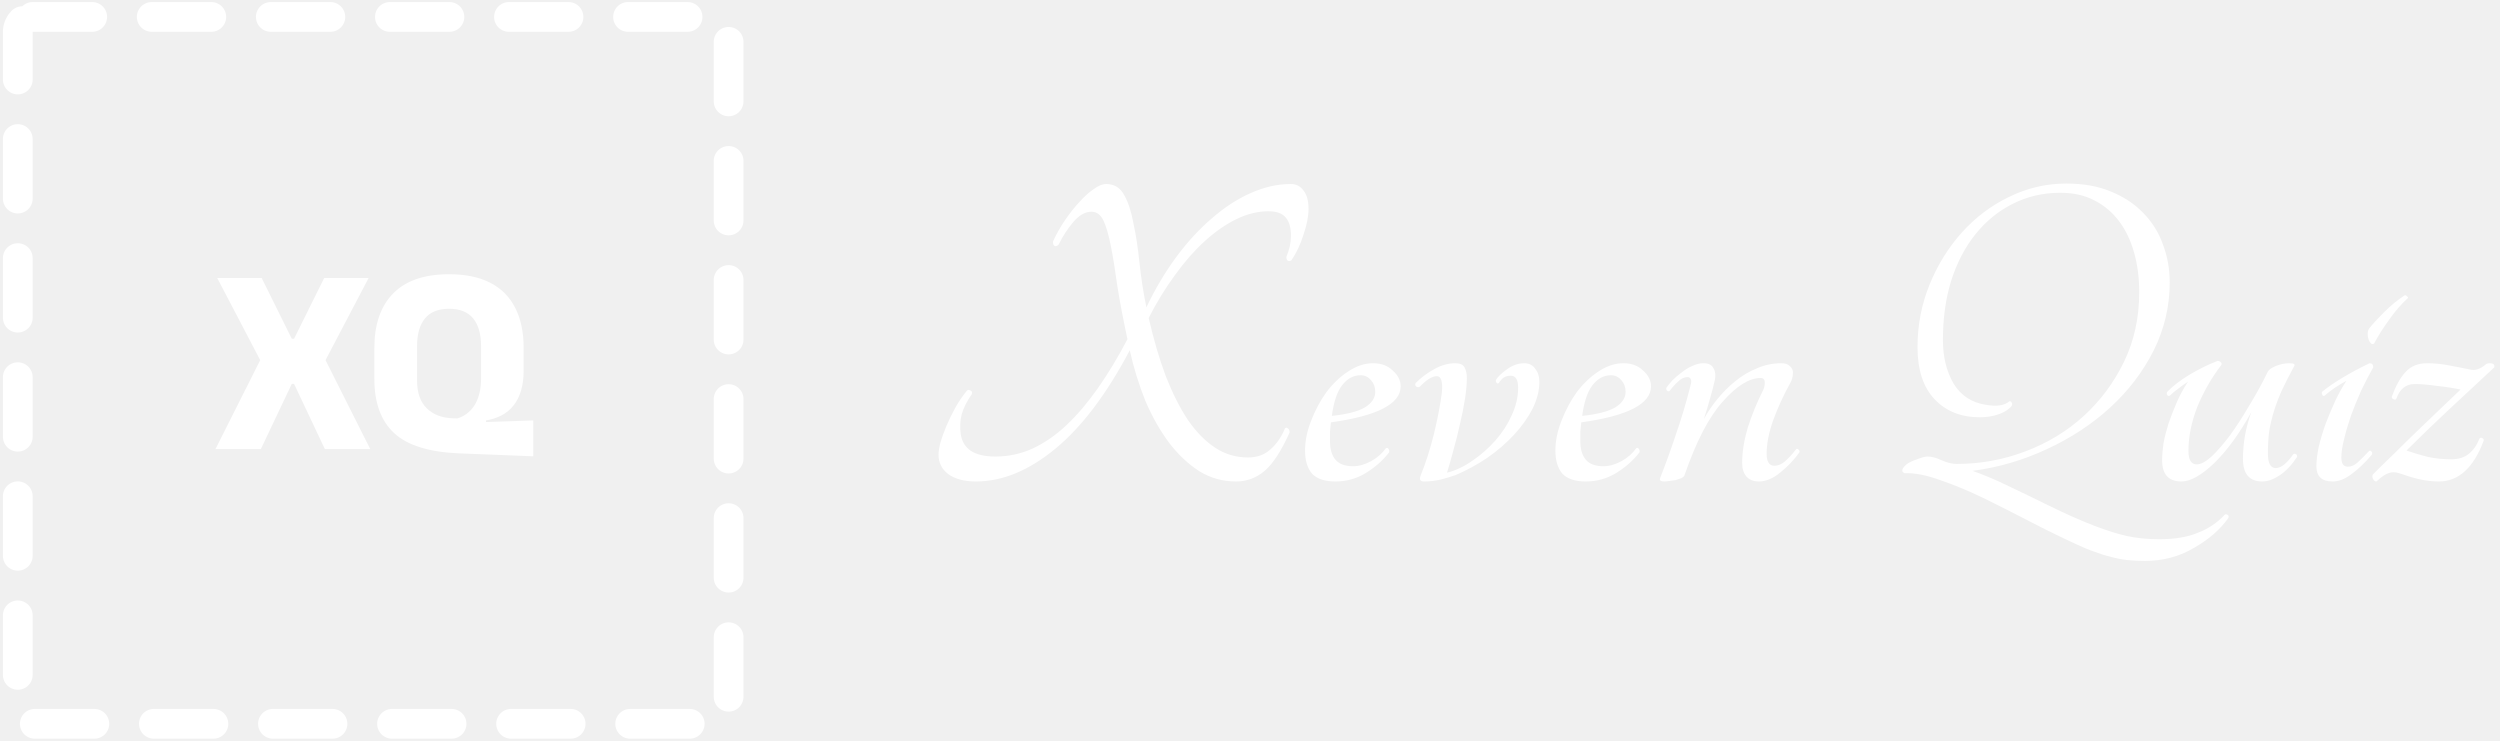
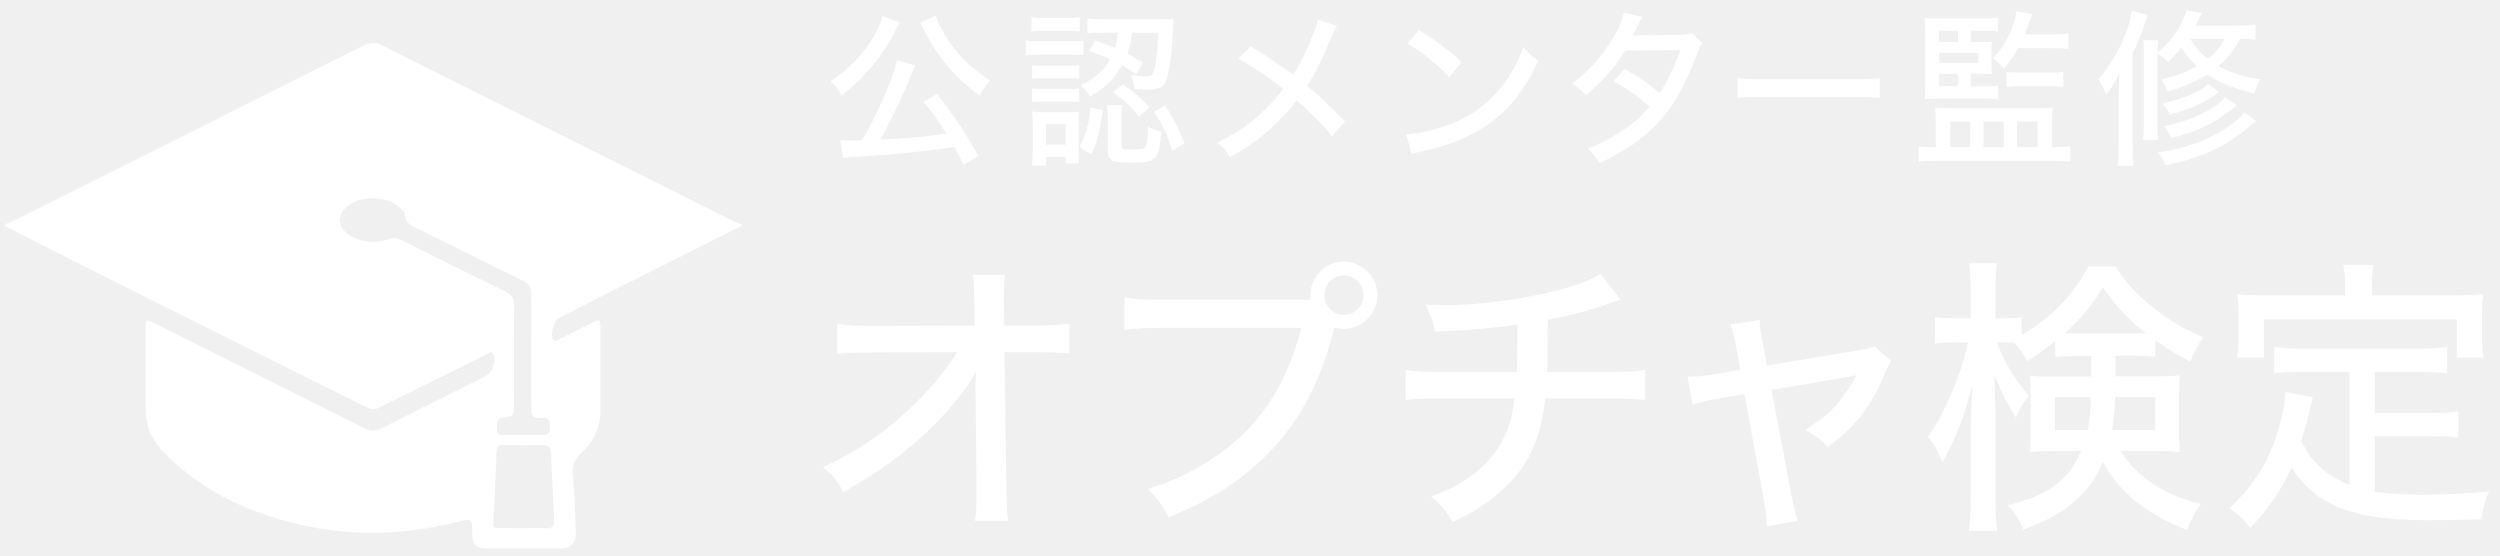
- <svg xmlns="http://www.w3.org/2000/svg" width="270" height="80" viewBox="0 0 270 80" fill="none">
-   <path d="M28.173 48.5H23.271L28.346 38.408V39.362L23.459 30.022H28.26L31.513 36.586H31.759L35.012 30.022H39.812L34.911 39.362V38.408L39.986 48.5H35.084L31.759 41.459H31.513L28.173 48.5ZM57.593 45.406V49.281L49.583 48.963C46.335 48.828 43.998 48.1 42.571 46.779C41.144 45.459 40.431 43.507 40.431 40.924V37.569C40.431 35.034 41.106 33.078 42.455 31.699C43.814 30.311 45.829 29.617 48.499 29.617C50.273 29.617 51.757 29.926 52.952 30.543C54.148 31.159 55.044 32.061 55.642 33.246C56.249 34.422 56.552 35.858 56.552 37.555V40.056C56.552 40.866 56.456 41.584 56.263 42.211C56.08 42.828 55.81 43.358 55.454 43.801C55.107 44.235 54.682 44.587 54.181 44.857C53.68 45.117 53.116 45.3 52.49 45.406V45.58L57.593 45.406ZM48.904 45.175L49.381 45.189C49.757 45.083 50.099 44.914 50.407 44.683C50.716 44.452 50.986 44.163 51.217 43.816C51.449 43.468 51.627 43.054 51.752 42.572C51.887 42.081 51.955 41.526 51.955 40.909V37.382C51.955 36.08 51.67 35.083 51.102 34.389C50.533 33.694 49.665 33.347 48.499 33.347C47.333 33.347 46.465 33.694 45.896 34.389C45.328 35.083 45.043 36.08 45.043 37.382V41.112C45.043 42.413 45.39 43.406 46.084 44.09C46.778 44.775 47.718 45.136 48.904 45.175Z" fill="white" />
-   <rect x="1.921" y="1.828" width="76.769" height="76.343" rx="1.607" stroke="white" stroke-width="3.213" stroke-linecap="round" stroke-dasharray="6.43 6.43" />
-   <path d="M139.424 19.873C139.99 19.873 140.439 20.106 140.771 20.572C141.137 21.004 141.32 21.669 141.32 22.567C141.32 23.365 141.137 24.297 140.771 25.361C140.439 26.425 140.006 27.34 139.474 28.105C139.341 28.204 139.208 28.221 139.075 28.154C138.975 28.055 138.925 27.922 138.925 27.755C139.258 26.957 139.424 26.192 139.424 25.461C139.424 24.596 139.241 23.947 138.876 23.515C138.51 23.049 137.878 22.817 136.98 22.817C135.849 22.817 134.702 23.099 133.538 23.665C132.374 24.23 131.226 25.028 130.096 26.059C128.998 27.057 127.934 28.271 126.903 29.701C125.872 31.098 124.924 32.644 124.059 34.34C124.592 36.668 125.207 38.764 125.905 40.626C126.637 42.488 127.435 44.068 128.3 45.365C129.198 46.662 130.179 47.66 131.243 48.358C132.307 49.057 133.488 49.406 134.785 49.406C135.749 49.406 136.548 49.123 137.179 48.558C137.845 47.992 138.377 47.228 138.776 46.263C138.876 46.163 138.975 46.163 139.075 46.263C139.208 46.33 139.275 46.479 139.275 46.712C138.377 48.708 137.479 50.088 136.581 50.853C135.683 51.617 134.652 52 133.488 52C132.058 52 130.744 51.634 129.547 50.903C128.35 50.138 127.252 49.107 126.254 47.81C125.29 46.513 124.442 45.016 123.71 43.32C123.012 41.59 122.446 39.761 122.014 37.832C119.52 42.555 116.843 46.097 113.982 48.458C111.122 50.819 108.262 52 105.402 52C104.138 52 103.141 51.734 102.409 51.202C101.711 50.67 101.361 49.971 101.361 49.107C101.361 48.774 101.428 48.342 101.561 47.81C101.727 47.244 101.943 46.646 102.209 46.014C102.475 45.382 102.791 44.733 103.157 44.068C103.523 43.403 103.939 42.788 104.404 42.222C104.504 42.089 104.637 42.073 104.803 42.172C104.97 42.239 105.02 42.372 104.953 42.572C104.421 43.337 104.055 44.068 103.856 44.767C103.689 45.465 103.656 46.163 103.756 46.862C103.856 47.627 104.205 48.225 104.803 48.658C105.435 49.09 106.333 49.306 107.497 49.306C108.894 49.306 110.224 49.023 111.488 48.458C112.785 47.859 114.016 47.011 115.18 45.914C116.344 44.816 117.474 43.486 118.572 41.923C119.669 40.36 120.734 38.597 121.765 36.635C121.299 34.473 120.933 32.544 120.667 30.848C120.434 29.152 120.202 27.722 119.969 26.558C119.736 25.361 119.47 24.446 119.171 23.814C118.871 23.183 118.439 22.867 117.874 22.867C117.208 22.867 116.56 23.232 115.928 23.964C115.329 24.663 114.797 25.477 114.332 26.409C114.165 26.575 114.016 26.625 113.883 26.558C113.75 26.458 113.7 26.292 113.733 26.059C114.099 25.261 114.531 24.496 115.03 23.765C115.529 23.033 116.044 22.384 116.577 21.819C117.109 21.22 117.624 20.755 118.123 20.422C118.622 20.056 119.071 19.873 119.47 19.873C120.335 19.873 120.983 20.273 121.415 21.071C121.848 21.836 122.18 22.85 122.413 24.114C122.679 25.344 122.895 26.758 123.062 28.354C123.228 29.95 123.477 31.563 123.81 33.193C124.741 31.231 125.805 29.435 127.003 27.805C128.2 26.176 129.48 24.779 130.844 23.615C132.207 22.418 133.604 21.503 135.034 20.871C136.498 20.206 137.961 19.873 139.424 19.873ZM151.271 41.724C151.271 43.619 148.76 44.916 143.738 45.615C143.705 45.947 143.672 46.28 143.639 46.612C143.639 46.945 143.639 47.294 143.639 47.66C143.639 48.525 143.838 49.19 144.237 49.655C144.636 50.121 145.268 50.354 146.133 50.354C146.765 50.354 147.413 50.171 148.078 49.805C148.744 49.439 149.276 48.974 149.675 48.408C149.808 48.342 149.908 48.375 149.974 48.508C150.041 48.608 150.057 48.724 150.024 48.857C149.359 49.722 148.511 50.47 147.48 51.102C146.482 51.701 145.401 52 144.237 52C143.073 52 142.225 51.717 141.693 51.152C141.194 50.553 140.945 49.722 140.945 48.658C140.945 47.627 141.161 46.562 141.593 45.465C142.026 44.334 142.574 43.303 143.239 42.372C143.938 41.441 144.719 40.693 145.584 40.127C146.482 39.529 147.38 39.229 148.278 39.229C149.176 39.229 149.891 39.495 150.423 40.027C150.988 40.526 151.271 41.092 151.271 41.724ZM146.931 40.526C146.166 40.526 145.501 40.892 144.936 41.624C144.403 42.322 144.038 43.42 143.838 44.916C145.434 44.75 146.615 44.451 147.38 44.018C148.145 43.553 148.527 42.987 148.527 42.322C148.527 41.823 148.378 41.407 148.078 41.075C147.779 40.709 147.397 40.526 146.931 40.526ZM157.223 51.302C156.757 51.468 156.208 51.634 155.576 51.8C154.978 51.934 154.379 52 153.781 52C153.381 52 153.265 51.784 153.431 51.352C153.997 49.955 154.479 48.441 154.878 46.812C155.277 45.149 155.56 43.669 155.726 42.372C155.826 41.208 155.643 40.626 155.177 40.626C154.679 40.626 154.063 41.008 153.332 41.773C153.165 41.84 153.032 41.823 152.933 41.724C152.833 41.624 152.816 41.507 152.883 41.374C153.481 40.776 154.146 40.277 154.878 39.878C155.643 39.445 156.408 39.229 157.173 39.229C157.672 39.229 158.004 39.379 158.171 39.678C158.337 39.977 158.42 40.36 158.42 40.825C158.42 41.457 158.353 42.206 158.22 43.07C158.087 43.935 157.904 44.85 157.672 45.814C157.472 46.745 157.239 47.676 156.973 48.608C156.74 49.506 156.508 50.321 156.275 51.052C157.206 50.819 158.121 50.387 159.019 49.755C159.95 49.123 160.781 48.392 161.513 47.56C162.245 46.729 162.827 45.831 163.259 44.866C163.725 43.869 163.957 42.871 163.957 41.873C163.957 41.008 163.691 40.576 163.159 40.576C162.86 40.576 162.61 40.643 162.411 40.776C162.245 40.875 162.062 41.075 161.862 41.374C161.762 41.441 161.679 41.424 161.613 41.324C161.546 41.225 161.53 41.125 161.563 41.025C161.796 40.659 162.195 40.277 162.76 39.878C163.359 39.445 163.974 39.229 164.606 39.229C165.138 39.229 165.537 39.429 165.803 39.828C166.102 40.194 166.252 40.659 166.252 41.225C166.252 42.189 166.003 43.17 165.504 44.168C165.005 45.132 164.34 46.064 163.508 46.962C162.677 47.859 161.712 48.691 160.615 49.456C159.517 50.188 158.387 50.803 157.223 51.302ZM178.309 41.724C178.309 43.619 175.798 44.916 170.776 45.615C170.743 45.947 170.71 46.28 170.676 46.612C170.676 46.945 170.676 47.294 170.676 47.66C170.676 48.525 170.876 49.19 171.275 49.655C171.674 50.121 172.306 50.354 173.171 50.354C173.803 50.354 174.451 50.171 175.116 49.805C175.781 49.439 176.313 48.974 176.713 48.408C176.846 48.342 176.945 48.375 177.012 48.508C177.078 48.608 177.095 48.724 177.062 48.857C176.397 49.722 175.549 50.47 174.518 51.102C173.52 51.701 172.439 52 171.275 52C170.111 52 169.263 51.717 168.731 51.152C168.232 50.553 167.983 49.722 167.983 48.658C167.983 47.627 168.199 46.562 168.631 45.465C169.063 44.334 169.612 43.303 170.277 42.372C170.976 41.441 171.757 40.693 172.622 40.127C173.52 39.529 174.418 39.229 175.316 39.229C176.214 39.229 176.929 39.495 177.461 40.027C178.026 40.526 178.309 41.092 178.309 41.724ZM173.969 40.526C173.204 40.526 172.539 40.892 171.973 41.624C171.441 42.322 171.075 43.42 170.876 44.916C172.472 44.75 173.653 44.451 174.418 44.018C175.183 43.553 175.565 42.987 175.565 42.322C175.565 41.823 175.416 41.407 175.116 41.075C174.817 40.709 174.434 40.526 173.969 40.526ZM193.988 48.508C194.055 48.441 194.138 48.458 194.238 48.558C194.338 48.624 194.371 48.724 194.338 48.857C193.739 49.689 193.04 50.42 192.242 51.052C191.477 51.684 190.712 52 189.948 52C189.382 52 188.933 51.817 188.601 51.451C188.301 51.085 188.152 50.603 188.152 50.005C188.152 48.841 188.351 47.577 188.75 46.213C189.183 44.85 189.748 43.469 190.446 42.073C190.546 41.84 190.596 41.59 190.596 41.324C190.596 40.992 190.446 40.825 190.147 40.825C188.917 40.825 187.553 41.674 186.056 43.37C184.56 45.033 183.18 47.693 181.916 51.352C181.883 51.451 181.766 51.551 181.567 51.651C181.4 51.717 181.201 51.784 180.968 51.85C180.735 51.884 180.502 51.917 180.27 51.95C180.037 51.983 179.854 52 179.721 52C179.555 52 179.422 51.967 179.322 51.9C179.255 51.834 179.255 51.717 179.322 51.551C179.887 50.121 180.453 48.558 181.018 46.862C181.617 45.132 182.132 43.403 182.564 41.674C182.664 41.341 182.681 41.108 182.614 40.975C182.548 40.809 182.431 40.726 182.265 40.726C181.899 40.726 181.55 40.892 181.217 41.225C180.885 41.524 180.586 41.856 180.32 42.222C180.22 42.289 180.12 42.272 180.02 42.172C179.954 42.073 179.937 41.973 179.97 41.873C180.137 41.64 180.353 41.374 180.619 41.075C180.918 40.776 181.251 40.493 181.617 40.227C181.982 39.928 182.365 39.695 182.764 39.529C183.163 39.329 183.562 39.229 183.961 39.229C184.527 39.229 184.892 39.412 185.059 39.778C185.258 40.111 185.308 40.526 185.208 41.025C185.042 41.757 184.859 42.455 184.66 43.12C184.493 43.752 184.277 44.467 184.011 45.265C184.41 44.534 184.892 43.819 185.458 43.12C186.056 42.389 186.705 41.74 187.403 41.175C188.135 40.576 188.917 40.111 189.748 39.778C190.579 39.412 191.461 39.229 192.392 39.229C192.791 39.229 193.09 39.329 193.29 39.529C193.523 39.728 193.639 39.961 193.639 40.227C193.639 40.693 193.523 41.108 193.29 41.474C192.591 42.738 191.993 44.051 191.494 45.415C191.028 46.745 190.796 47.943 190.796 49.007C190.796 49.871 191.078 50.304 191.644 50.304C192.009 50.304 192.375 50.154 192.741 49.855C193.107 49.556 193.523 49.107 193.988 48.508ZM223.154 19.823C224.984 19.823 226.58 20.106 227.944 20.672C229.34 21.237 230.504 22.002 231.436 22.966C232.4 23.931 233.115 25.062 233.581 26.359C234.079 27.656 234.329 29.036 234.329 30.499C234.329 33.093 233.747 35.554 232.583 37.882C231.419 40.177 229.856 42.222 227.894 44.018C225.931 45.814 223.653 47.311 221.059 48.508C218.498 49.705 215.821 50.487 213.028 50.853C213.892 51.152 214.84 51.534 215.871 52C216.902 52.499 217.983 53.014 219.114 53.547C220.244 54.112 221.408 54.677 222.606 55.243C223.803 55.808 225 56.324 226.198 56.789C227.495 57.288 228.659 57.654 229.69 57.886C230.754 58.119 231.918 58.236 233.182 58.236C234.878 58.236 236.274 58.003 237.372 57.537C238.503 57.105 239.467 56.456 240.265 55.592C240.332 55.525 240.432 55.525 240.565 55.592C240.698 55.658 240.731 55.775 240.664 55.941C239.767 57.205 238.519 58.286 236.923 59.184C235.36 60.115 233.597 60.58 231.635 60.58C230.937 60.58 230.288 60.547 229.69 60.481C229.124 60.414 228.542 60.298 227.944 60.131C227.378 59.998 226.796 59.816 226.198 59.583C225.599 59.383 224.95 59.117 224.252 58.785C222.589 58.02 220.893 57.188 219.164 56.29C217.434 55.392 215.755 54.544 214.125 53.746C212.529 52.981 210.999 52.349 209.536 51.85C208.072 51.318 206.792 51.069 205.694 51.102C205.528 51.035 205.445 50.936 205.445 50.803C205.445 50.636 205.595 50.42 205.894 50.154C206.16 49.955 206.542 49.772 207.041 49.605C207.54 49.406 207.923 49.306 208.189 49.306C208.621 49.306 209.12 49.439 209.685 49.705C210.284 49.971 210.833 50.104 211.331 50.104C213.892 50.104 216.353 49.655 218.715 48.757C221.109 47.859 223.204 46.596 225 44.966C226.829 43.303 228.293 41.341 229.39 39.08C230.488 36.818 231.036 34.307 231.036 31.547C231.036 30.017 230.854 28.604 230.488 27.306C230.122 25.976 229.573 24.829 228.841 23.864C228.11 22.9 227.212 22.151 226.148 21.619C225.117 21.087 223.903 20.821 222.506 20.821C220.644 20.821 218.931 21.22 217.368 22.018C215.838 22.783 214.508 23.864 213.377 25.261C212.246 26.658 211.365 28.337 210.733 30.3C210.134 32.228 209.835 34.374 209.835 36.735C209.835 38.531 210.217 40.094 210.982 41.424C211.78 42.721 212.944 43.486 214.474 43.719C215.638 43.919 216.47 43.802 216.969 43.37C217.068 43.303 217.152 43.32 217.218 43.42C217.318 43.519 217.334 43.652 217.268 43.819C217.002 44.184 216.553 44.484 215.921 44.717C215.289 44.949 214.591 45.066 213.826 45.066C211.797 45.066 210.167 44.417 208.937 43.12C207.706 41.823 207.091 39.944 207.091 37.483C207.091 35.122 207.524 32.877 208.388 30.749C209.253 28.62 210.417 26.741 211.88 25.111C213.344 23.482 215.04 22.201 216.969 21.27C218.931 20.306 220.993 19.823 223.154 19.823ZM235.604 52C234.207 52 233.509 51.235 233.509 49.705C233.509 49.173 233.559 48.558 233.659 47.859C233.792 47.161 233.975 46.446 234.207 45.714C234.473 44.949 234.773 44.184 235.105 43.42C235.438 42.655 235.837 41.923 236.303 41.225C235.937 41.457 235.588 41.707 235.255 41.973C234.922 42.206 234.623 42.455 234.357 42.721C234.257 42.788 234.157 42.771 234.058 42.671C233.991 42.538 233.991 42.422 234.058 42.322C234.623 41.724 235.421 41.108 236.452 40.476C237.516 39.844 238.531 39.346 239.495 38.98C239.662 38.98 239.778 39.03 239.844 39.129C239.944 39.196 239.961 39.296 239.894 39.429C238.83 40.825 237.965 42.339 237.3 43.968C236.668 45.598 236.352 47.178 236.352 48.708C236.352 49.672 236.652 50.154 237.25 50.154C237.683 50.154 238.215 49.871 238.847 49.306C239.479 48.708 240.144 47.943 240.842 47.011C241.541 46.047 242.239 44.966 242.937 43.769C243.669 42.572 244.334 41.358 244.933 40.127C245.033 39.928 245.315 39.728 245.781 39.529C246.28 39.329 246.779 39.229 247.277 39.229C247.776 39.229 247.926 39.362 247.726 39.628C247.261 40.493 246.845 41.308 246.479 42.073C246.147 42.804 245.864 43.536 245.631 44.268C245.398 44.999 245.215 45.748 245.082 46.513C244.983 47.244 244.933 48.059 244.933 48.957C244.933 50.021 245.215 50.553 245.781 50.553C246.346 50.553 246.978 50.054 247.677 49.057C247.776 48.99 247.876 48.99 247.976 49.057C248.076 49.123 248.109 49.223 248.076 49.356C247.51 50.221 246.878 50.886 246.18 51.352C245.515 51.784 244.9 52 244.334 52C242.937 52 242.239 51.185 242.239 49.556C242.239 47.859 242.538 46.18 243.137 44.517C241.873 46.812 240.543 48.641 239.146 50.005C237.749 51.335 236.569 52 235.604 52ZM256.408 37.084C256.308 37.184 256.192 37.184 256.059 37.084C255.959 36.984 255.876 36.851 255.81 36.685C255.743 36.486 255.71 36.286 255.71 36.086C255.71 35.854 255.76 35.654 255.859 35.488C256.225 35.022 256.757 34.44 257.456 33.742C258.187 33.01 258.936 32.395 259.701 31.896C259.767 31.863 259.85 31.896 259.95 31.996C260.05 32.062 260.083 32.129 260.05 32.195C259.351 32.827 258.686 33.592 258.054 34.49C257.423 35.355 256.874 36.219 256.408 37.084ZM251.07 42.721C250.971 42.788 250.887 42.771 250.821 42.671C250.754 42.538 250.738 42.422 250.771 42.322C252.002 41.324 253.714 40.293 255.909 39.229C256.175 39.229 256.308 39.379 256.308 39.678C255.876 40.443 255.444 41.275 255.011 42.172C254.612 43.07 254.246 43.968 253.914 44.866C253.615 45.731 253.365 46.579 253.166 47.41C252.966 48.209 252.866 48.874 252.866 49.406C252.866 50.071 253.099 50.404 253.565 50.404C253.93 50.404 254.28 50.254 254.612 49.955C254.978 49.622 255.394 49.206 255.859 48.708C255.926 48.641 256.009 48.658 256.109 48.757C256.209 48.824 256.225 48.94 256.159 49.107C255.427 49.971 254.695 50.67 253.964 51.202C253.265 51.734 252.584 52 251.918 52C250.754 52 250.172 51.451 250.172 50.354C250.172 49.755 250.256 49.057 250.422 48.259C250.621 47.427 250.871 46.596 251.17 45.764C251.503 44.9 251.852 44.068 252.218 43.27C252.617 42.438 253.016 41.724 253.415 41.125C253.049 41.324 252.633 41.574 252.168 41.873C251.736 42.172 251.37 42.455 251.07 42.721ZM259.901 48.658C260.666 48.924 261.447 49.157 262.246 49.356C263.077 49.522 263.892 49.605 264.69 49.605C265.521 49.605 266.17 49.406 266.636 49.007C267.134 48.608 267.517 48.059 267.783 47.361C267.883 47.261 267.982 47.244 268.082 47.311C268.215 47.377 268.265 47.477 268.232 47.61C267.134 50.537 265.521 52 263.393 52C262.695 52 261.98 51.917 261.248 51.751C260.549 51.584 259.834 51.368 259.103 51.102C258.67 50.969 258.288 50.969 257.955 51.102C257.623 51.202 257.19 51.501 256.658 52C256.492 52 256.376 51.917 256.309 51.751C256.209 51.584 256.193 51.418 256.259 51.252C256.991 50.52 257.772 49.755 258.604 48.957C259.435 48.126 260.267 47.311 261.098 46.513C261.93 45.714 262.744 44.933 263.543 44.168C264.341 43.403 265.072 42.705 265.738 42.073C264.973 41.906 264.108 41.773 263.144 41.674C262.212 41.541 261.431 41.474 260.799 41.474C259.834 41.474 259.169 42.006 258.803 43.07C258.737 43.17 258.637 43.187 258.504 43.12C258.371 43.054 258.305 42.971 258.305 42.871C258.737 41.674 259.236 40.776 259.801 40.177C260.367 39.545 261.148 39.229 262.146 39.229C262.911 39.229 263.726 39.312 264.59 39.479C265.488 39.645 266.17 39.778 266.636 39.878C267.001 39.977 267.317 39.977 267.583 39.878C267.883 39.778 268.165 39.612 268.431 39.379C268.531 39.279 268.681 39.229 268.88 39.229C269.28 39.229 269.446 39.379 269.379 39.678C267.55 41.374 265.854 42.954 264.291 44.417C262.761 45.847 261.298 47.261 259.901 48.658Z" fill="white" />
+ <svg xmlns="http://www.w3.org/2000/svg" version="1.1" id="prefix__レイヤー_1" x="0" y="0" viewBox="0 0 270 60" xml:space="preserve">
+   <style>
+ 		.prefix__st0 {
+ 			fill: #fff
+ 		}
+ 	</style>
+   <path class="prefix__st0" d="M80.06 24.42c-4.72 2.37-9.45 4.73-14.16 7.1-1.83.92-3.64 1.86-5.47 2.79-.61.31-1.04 1.77-.69 2.36.19.32.42.08.6-.01 1.21-.59 2.41-1.2 3.62-1.8.83-.41.89-.37.89.58v8.78c0 1.83-.65 3.41-2 4.63-.74.67-1.1 1.34-.99 2.4.21 2.06.22 4.13.33 6.2.06 1.15-.48 1.78-1.61 1.79-2.67.01-5.33.01-8 0-1.15 0-1.57-.45-1.58-1.62-.02-1.65-.01-1.64-1.63-1.24-7.45 1.84-14.79 1.52-21.97-1.24-3.74-1.43-7.08-3.53-9.86-6.45-1.15-1.21-1.8-2.64-1.81-4.33-.01-2.98-.01-5.96 0-8.93 0-.93.07-.97.91-.55 7.55 3.77 15.1 7.54 22.64 11.34.73.37 1.3.36 2.02 0 3.71-1.9 7.45-3.74 11.18-5.61.72-.36 1.15-1.67.79-2.37-.17-.34-.4-.13-.59-.04-1.07.52-2.13 1.06-3.2 1.59-2.85 1.41-5.71 2.81-8.56 4.24-.44.22-.8.22-1.24 0-7.83-3.91-15.67-7.79-23.5-11.71C10.95 29.7 5.73 27.05.51 24.41v-.16c.33-.14.67-.27.99-.43 12.62-6.31 25.24-12.61 37.85-18.94.68-.34 1.2-.34 1.88 0 12.61 6.33 25.23 12.63 37.84 18.94.32.16.66.28 1 .42-.01.08-.01.13-.01.18zM57.37 37.94c0-2.07-.03-4.14.01-6.21.01-.7-.23-1.07-.85-1.37-3.86-1.89-7.7-3.83-11.55-5.74-.61-.3-1.23-.55-1.24-1.4 0-.28-.26-.49-.46-.7-1.27-1.32-4.03-1.5-5.61-.36-1.33.96-1.29 2.43.13 3.28 1.3.78 2.7.88 4.11.39.51-.18.93-.15 1.41.09 3.75 1.87 7.51 3.74 11.28 5.57.67.33.94.72.93 1.48-.04 3.6-.02 7.2-.02 10.8 0 1.19 0 1.21-1.21 1.35-.75.09-.59.65-.63 1.11-.04.46.11.74.64.74 1.48-.01 2.95-.01 4.43 0 .46 0 .63-.22.64-.67.03-1.04-.06-1.2-1.09-1.17-.74.02-.94-.28-.93-.96.03-2.08.01-4.16.01-6.23zm-.85 19.1c.83 0 1.66-.03 2.49.01.65.03.87-.22.84-.86-.13-2.43-.23-4.86-.34-7.29-.02-.56-.25-.84-.86-.83-1.42.03-2.85.02-4.27 0-.53-.01-.73.21-.75.73-.1 2.58-.22 5.17-.35 7.75-.02.48.28.48.6.48.88.01 1.76.01 2.64.01zM97.19 2.43c-.09.11-.09.13-.16.27-.02.02-.05.07-.11.18l-.24.47c-.67 1.4-1.84 3.11-3.04 4.43-.85.96-1.49 1.54-2.74 2.53-.38-.65-.69-1.05-1.18-1.53 2.04-1.4 3.45-2.87 4.6-4.78.58-.98.87-1.65.98-2.27l1.89.7zm6.87 15.37c-.49-.98-.65-1.31-1-1.93-3.18.49-6.34.82-9.9 1.02-1.42.07-1.54.09-2.09.18l-.35-1.94c.44.02.94.04 1.47.04.31 0 .36 0 .91-.02 1.76-3.02 3.36-6.69 3.78-8.65l1.98.55c-.13.24-.18.36-.35.8-.85 2.2-2.36 5.36-3.45 7.23 3.16-.16 4.71-.29 7.16-.65-.87-1.38-1.33-2.02-2.49-3.43l1.47-.84c1.78 2.24 3.25 4.45 4.45 6.69l-1.59.95zm-3-16.1c.27.96 1.11 2.42 2.04 3.6 1.05 1.33 2.13 2.27 3.85 3.4-.53.58-.78.94-1.16 1.65-1.56-1.22-2.27-1.87-3.22-2.94a20.137 20.137 0 01-2.78-4.16c-.18-.42-.31-.65-.42-.82l1.69-.73zM110.78 4.37c.4.07.76.09 1.45.09h3.34c.76 0 1.05-.02 1.45-.07v1.56c-.42-.04-.69-.05-1.34-.05h-3.45c-.64 0-1 .02-1.45.07v-1.6zm.62-2.52c.44.07.73.09 1.4.09h2.42c.67 0 .95-.02 1.4-.09v1.54c-.44-.05-.82-.07-1.4-.07h-2.42c-.6 0-.98.02-1.4.07V1.85zm.05 16.05c.05-.58.09-1.18.09-1.76V13.5c0-.58-.02-.96-.07-1.45.44.05.78.07 1.45.07h2.34c.65 0 .98-.02 1.27-.05-.04.31-.05.69-.05 1.36v2.78c0 .67.02 1.07.07 1.45h-1.47v-.71h-2.11v.94h-1.52zm.02-10.85c.33.04.58.05 1.18.05h2.76c.6 0 .85-.02 1.15-.05V8.5c-.38-.04-.62-.05-1.15-.05h-2.76c-.56 0-.85.02-1.18.05V7.05zm0 2.52c.35.04.6.05 1.18.05h2.74c.6 0 .85-.02 1.16-.05v1.45c-.33-.04-.64-.05-1.18-.05h-2.74c-.54 0-.78.02-1.16.05V9.57zm1.49 6.05h2.13V13.4h-2.13v2.22zm6.14-3.72c-.27 2.11-.49 3-1.2 4.76l-1.33-.76c.76-1.47 1.02-2.36 1.2-4.29l1.33.29zm-.82-7.51c1.04.35 1.38.47 2.13.78.18-.56.25-.91.33-1.65h-1.4c-.93 0-1.4.02-1.89.09V1.98c.47.07 1.15.11 1.93.11h5.67c.76 0 1.27-.02 1.73-.07-.05.27-.05.27-.13 1.78-.07 1.36-.27 3.13-.47 4.03-.31 1.51-.75 1.85-2.27 1.85-.47 0-.98-.02-1.38-.07-.09-.65-.15-.91-.38-1.54.49.11 1.04.18 1.58.18.6 0 .78-.15.96-.85.2-.75.31-1.94.4-3.87h-2.82c-.15 1.05-.24 1.47-.51 2.27.51.27.84.45 1.71.96l-.78 1.25c-.75-.51-1-.67-1.51-.94-.85 1.47-1.74 2.36-3.43 3.36-.35-.53-.6-.82-1.07-1.22 1.65-.82 2.51-1.56 3.22-2.82-.75-.33-1.18-.51-2.27-.89l.65-1.11zm2.86 11.27c0 .42.13.49.89.49.44 0 1.09-.04 1.27-.07.4-.07.51-.25.6-.93.05-.4.09-.87.09-1.45.55.25.85.38 1.42.49-.09 1.45-.24 2.2-.53 2.67-.33.56-.91.71-2.71.71-2.09 0-2.53-.22-2.53-1.27v-3.54c0-.51-.04-.93-.09-1.4h1.67c-.07.36-.09.65-.09 1.25v3.05zm.14-6.54c1.31.91 1.78 1.33 2.87 2.47l-1.15 1c-.87-1.16-1.53-1.76-2.8-2.62l1.08-.85zm4.56 2.29c.96 1.49 1.38 2.31 2.09 4.07l-1.31.8c-.62-1.93-1.04-2.78-2-4.2l1.22-.67zM144.38 2.81c-.2.33-.29.51-.6 1.24-1.11 2.65-1.82 4.05-2.62 5.22 1.54 1.27 2.56 2.24 4.11 3.89l-1.45 1.56c-.93-1.24-2.02-2.34-3.78-3.89-.78 1.07-1.8 2.16-2.96 3.2-1.29 1.13-2.44 1.93-4.27 2.96-.42-.75-.65-1.02-1.33-1.58 2.96-1.45 5.14-3.23 7.11-5.8-1.49-1.22-3.27-2.42-4.85-3.27L135.07 5c1.31.78 2.13 1.31 2.98 1.93l1.62 1.15c.76-1.25 1.42-2.54 2.02-4.07.44-1.04.53-1.36.64-1.91l2.05.71zM151.88 14.52c1.47-.05 3.67-.62 5.34-1.36 2.27-1 3.98-2.38 5.42-4.42.82-1.2 1.35-2.18 1.91-3.67.6.75.84.96 1.58 1.49-1.51 3.29-3.22 5.4-5.67 7.05-1.84 1.25-4.09 2.14-6.87 2.73-.69.15-.76.16-1.15.29l-.56-2.11zm1.38-11.27c2.07 1.29 3.22 2.16 4.58 3.47l-1.31 1.62c-1.4-1.49-2.87-2.67-4.52-3.63l1.25-1.46zM177.39 1.83c-.2.33-.2.33-.58 1.11-.24.49-.36.73-.49.91.11 0 .36-.02.75-.04l4.33-.05c.62 0 .98-.05 1.38-.18l1.05 1.05c-.22.29-.25.4-.54 1.2-.62 1.67-1.58 3.74-2.38 5.02-1.84 2.93-4.33 5-8.18 6.78-.47-.8-.67-1.07-1.25-1.58 1.56-.62 2.49-1.11 3.63-1.87 1.33-.89 2.13-1.58 3.04-2.67-1.29-1.13-2.47-1.98-3.87-2.74l1.18-1.33c1.53.87 2.38 1.45 3.8 2.6.91-1.42 1.65-2.96 2.2-4.62l-5.91.05c-1.27 1.94-2.51 3.34-4.27 4.8-.51-.56-.73-.75-1.53-1.22 1.96-1.45 3.45-3.13 4.6-5.2.55-.98.91-1.84 1.05-2.49l1.99.47zM187.67 8.43c.67.09 1.45.13 2.8.13h9.83c1.56 0 2-.02 2.71-.11v2.11c-.8-.07-1.38-.09-2.73-.09h-9.8c-1.53 0-2.07.02-2.82.09V8.43zM209.06 13.08c0-.54-.02-.96-.07-1.45.58.04.93.05 1.58.05h9.41c.67 0 1.16-.02 1.71-.07-.05.45-.07.8-.07 1.45v2.82h.55c.67 0 1-.02 1.42-.07v1.64c-.58-.05-1.27-.09-1.98-.09h-12.45c-.69 0-1.47.04-1.94.09v-1.64c.44.05.78.07 1.34.07h.51v-2.8zm3.8-3.76h1.49c.69 0 1.13-.02 1.45-.05v1.45c-.36-.05-.82-.07-1.44-.07h-4.89c-.8 0-1.09.02-1.6.05.04-.44.05-.82.05-1.49V3.36c0-.64-.02-1.02-.05-1.42.49.04.8.05 1.54.05h4.63c.8 0 1.25-.02 1.73-.09v1.49c-.38-.05-.78-.07-1.38-.07h-1.54v1.22h1.16c.58 0 .89 0 1.11-.04-.02.29-.04.65-.04.96v1.58c0 .31.02.71.04.96-.2-.02-.58-.04-1.09-.04h-1.18v1.36zm-1.39-4.78V3.32h-2.05v1.22h2.05zm2.19 2.25V5.72h-4.23v1.07h4.23zm-4.24 1.18v1.34h2.05V7.97h-2.05zm1.2 7.91h2.16v-2.76h-2.16v2.76zm3.6 0h2.18v-2.76h-2.18v2.76zm3.74-10.69c-.47.85-.93 1.49-1.56 2.2-.4-.51-.62-.71-1.2-1.07 1.04-1.04 1.76-2.24 2.25-3.73.15-.47.27-1.02.33-1.38l1.71.31c-.05.15-.09.24-.35.95-.07.22-.29.78-.47 1.24h3.05c.69 0 1.2-.04 1.67-.11v1.69c-.44-.07-.95-.09-1.64-.09h-3.79zm-1.25 2.58c.36.05.75.07 1.33.07h3.18c.69 0 1.15-.02 1.62-.09v1.64c-.44-.05-.93-.09-1.6-.09h-2.89c-.62 0-1.15.04-1.64.09V7.77zm1.13 8.11h2.22v-2.76h-2.22v2.76zM228.83 10.33c0-.87.02-1.54.05-2.36-.49.98-.78 1.45-1.42 2.25-.25-.69-.53-1.25-.82-1.67 1.73-1.93 3.22-4.96 3.6-7.38l1.73.44c-.13.29-.13.31-.29.8a21.85 21.85 0 01-1.35 3.34v9.94c0 1.02.02 1.51.09 2.22h-1.71c.07-.69.11-1.25.11-2.2v-5.38zm14.77-6.05c-.54-.07-.94-.09-1.67-.09-.69 1.27-1.34 2.11-2.33 2.94 1.29.73 2.49 1.11 4.52 1.44-.31.51-.49.93-.65 1.54-2.45-.64-3.71-1.15-5.09-2.07-1.14.75-2.36 1.27-4.29 1.85-.2-.56-.4-.93-.69-1.31 1.65-.38 2.64-.76 3.85-1.44a9.11 9.11 0 01-1.67-2c-.55.69-.8.98-1.44 1.56-.38-.44-.64-.64-1.13-.93v7.51c0 .96.02 1.42.09 1.85h-1.67c.09-.49.11-.96.11-1.87V5.99c0-.85-.02-1.15-.07-1.65h1.62c-.05.42-.07.76-.07 1.36 1.58-1.33 2.54-2.74 3.13-4.62l1.62.35c-.31.69-.44.93-.64 1.34h4.51c.96 0 1.47-.04 1.96-.11v1.62zm.07 8.78c-.29.22-.38.29-.73.6-1.15 1-2.4 1.84-3.78 2.49-1.44.71-2.96 1.2-5.27 1.71-.25-.56-.42-.84-.8-1.38 2.85-.47 5.03-1.22 6.91-2.38 1.15-.71 1.87-1.31 2.36-1.96l1.31.92zm-3.99-3.12c-.18.11-.18.11-.64.44-1.05.76-2.62 1.42-4.71 2-.24-.51-.35-.67-.8-1.24 2.33-.47 4.02-1.18 4.96-2.09l1.19.89zm1.9 1.45c-2.49 1.98-4.02 2.74-7.12 3.53-.24-.58-.45-.93-.76-1.29 2.85-.55 5.6-1.85 6.58-3.11l1.3.87zm-5.03-7.2c.51.87 1.07 1.51 1.89 2.16.84-.65 1.36-1.29 1.84-2.16h-3.73z" />
+   <g>
+     <path class="prefix__st0" d="M105.35 42.24c0-.38 0-.66.09-2.19-.56 1.16-1.31 2.22-2.85 4.01-1.66 1.97-4.16 4.26-6.67 6.04-1.28.94-2.38 1.63-4.85 3.04-.66-1.25-1.03-1.72-2.19-2.69 3.76-1.69 6.98-3.94 10.17-7.07 1.53-1.53 3.41-3.82 4.32-5.35l-8.98.03c-1.85 0-2.63.03-3.97.16v-3.25c1.19.19 1.78.22 4.07.22l10.77-.03-.03-2.44c-.03-1.82-.03-2-.16-3.04h3.47c-.09.75-.12 1.35-.12 2.1v.88l.03 2.5h3.29c1.91 0 2.72-.06 3.76-.22v3.22c-.81-.09-2.13-.12-3.72-.12h-3.29l.19 14.24c.03 2.28.06 2.97.19 3.97h-3.57c.13-1 .16-1.44.16-3.29v-.63l-.09-9.73v-.36zM141.56 32.38c-.03-.16-.03-.34-.03-.5 0-2 1.6-3.63 3.6-3.63s3.63 1.63 3.63 3.63-1.63 3.63-3.63 3.63c-.34 0-.69-.06-1-.16-.06.16-.12.38-.19.66-1.56 5.95-4.01 10.2-7.79 13.74-2.82 2.63-5.57 4.32-9.95 6.13-.69-1.41-1.06-1.88-2.25-3.07 2.79-.88 4.6-1.72 6.95-3.25 4.94-3.25 8.01-7.76 9.64-14.15H125.6c-2.1 0-2.94.06-4.16.22v-3.51c1.25.19 2.13.25 4.23.25h15.89zm1.47-.5c0 1.16.94 2.13 2.1 2.13 1.16 0 2.13-.97 2.13-2.13s-.94-2.13-2.13-2.13c-1.16 0-2.1.97-2.1 2.13zM175.02 32.38c-.41.09-.41.12-1.16.38-2.66.91-3.91 1.22-6.7 1.78-.03 3.29-.06 5.16-.06 5.63h6.45c2.44 0 3.04-.03 4.13-.22v3.25c-1.1-.12-1.88-.16-4.1-.16h-6.7c-.28 2.79-.94 4.94-2.07 6.82-1.1 1.82-2.91 3.57-5.07 4.98-.88.56-1.47.88-2.85 1.53-.78-1.31-1.19-1.82-2.32-2.75 2.25-.85 3.47-1.5 4.91-2.69 2.5-2.1 3.72-4.44 4.07-7.89h-7.48c-2.6 0-3.04 0-4.26.16v-3.25c1.1.19 1.88.22 4.29.22h7.7c.06-1.1.09-2.85.09-5.13-2.69.41-4.32.56-8.92.78-.22-1.19-.38-1.6-1-2.91.94.03 1.41.06 1.91.06 4.1 0 9.45-.75 13.3-1.88 1.78-.53 2.63-.88 3.69-1.5l2.15 2.79zM187.54 37.67c-.22-1.28-.31-1.6-.66-2.63l3.16-.47c.06 1.03.09 1.16.38 2.69l.41 2.22 9.23-1.53c1.31-.22 1.78-.31 2.38-.56l1.81 1.63c-.28.44-.41.66-.75 1.47-1.38 3.38-3.19 5.66-6.1 7.79-.94-.97-1.31-1.25-2.44-1.85 2.38-1.44 3.82-2.91 5.2-5.29l.34-.63c-.25.09-.63.16-1.03.22l-8.14 1.38 2.03 10.73c.47 2.35.47 2.35.81 3.41l-3.35.59c-.03-1.13-.09-1.53-.44-3.5l-1.97-10.77-2.47.41c-1.28.22-2.13.41-3.13.72l-.56-3c1.13-.03 1.91-.12 3.13-.31l2.57-.44-.41-2.28zM221.99 36.82c-1.03.81-1.75 1.38-3.07 2.19-.44-.88-.88-1.53-1.35-2-.44-.03-.66-.03-.97-.03h-.94c.75 2 1.66 3.57 3.47 5.79-.63.75-.97 1.31-1.41 2.32-1.19-1.91-1.53-2.63-2.35-4.73.06 1.03.13 2.82.13 4.51v8.7c0 1.66.06 2.82.19 3.76h-3.07c.16-.94.22-2.16.22-3.76v-7.45c0-1.22.06-2.79.19-4.48-1.22 4.22-1.66 5.38-3.25 8.26-.59-1.38-.88-1.91-1.56-2.72 1.78-2.5 3.6-6.73 4.32-10.2h-1.44c-.91 0-1.56.03-2.13.12v-2.85c.56.09 1.13.12 2.13.12h1.72v-2.69c0-1.69-.03-2.47-.16-3.25h3c-.12.81-.16 1.69-.16 3.22v2.72h1.06c.81 0 1.25-.03 1.78-.12v1.94c3.29-1.97 5.45-4.19 7.23-7.42h2.94c.94 1.6 1.88 2.63 3.6 4.1 1.88 1.56 3.41 2.5 5.85 3.57-.59.81-.94 1.44-1.44 2.6-1.53-.81-2.5-1.41-3.76-2.28v1.75c-.84-.06-1.41-.09-2.63-.09h-1.66V40.64h4.16c1.28 0 2-.03 2.79-.09-.06.88-.09 1.56-.09 2.35v3.54c0 1.13.03 1.63.09 2.38-.91-.09-1.63-.12-2.97-.12h-3.44c1.82 2.85 4.73 4.76 8.67 5.73-.59.88-1 1.6-1.47 2.79-4.35-1.63-7.32-4.04-9.11-7.32-1.44 3.47-4.04 5.66-8.57 7.29-.5-1.16-.91-1.81-1.69-2.63 4.32-1.03 6.63-2.72 7.92-5.85h-2.69c-1.22 0-1.94.03-2.85.12.06-.66.09-1.22.09-1.97V42.7c0-.94-.03-1.44-.09-2.13.84.09 1.16.09 2.72.09h3.91v-2.22h-1.22c-1.25 0-1.75.03-2.66.09v-1.71zm-.06 6.07v3.54h3.54c.22-1.16.28-1.75.34-3.54h-3.88zm8.23-6.88c.75 0 1.1 0 1.6-.03-2.03-1.6-2.97-2.6-4.66-4.94-1.31 2.13-2.25 3.25-4.1 4.94.59.03.94.03 1.66.03h5.5zm-1.72 6.88c-.06 1.53-.16 2.28-.34 3.54h4.66v-3.54h-4.32zM253.76 40.17h-4.98c-1.41 0-2.22.03-3.16.16v-2.85c.81.09 1.75.16 3.16.16h12.36c1.41 0 2.35-.06 3.16-.16v2.85c-.81-.09-1.72-.16-3.16-.16h-4.66v4.44h5.98c1.38 0 2.22-.06 3.04-.19v2.85c-.94-.13-1.72-.16-3.04-.16h-5.98v6.01c1.31.19 3.16.31 5.07.31 2.16 0 4.32-.09 7.26-.34-.47 1.06-.66 1.75-.81 3-2.28.06-3.69.09-5.88.09-4.79 0-8.2-.59-10.52-1.85-1.78-.94-3.1-2.19-4.1-3.85-1.25 2.66-2.35 4.26-4.48 6.54-.72-.97-1.06-1.28-2.25-2.13 2.16-2.07 3.25-3.54 4.32-5.88.97-2.1 1.72-5.04 1.72-6.67l2.97.56c-.13.5-.13.5-.41 1.78-.12.47-.47 1.81-.84 2.97.78 1.44 1.13 1.94 2 2.75.94.88 1.85 1.44 3.22 1.97v-12.2zm-.5-9.58c0-.75-.03-1.22-.19-1.97h3.29c-.12.69-.19 1.19-.19 1.97v1.31h8.67c1.22 0 2.22-.03 3.35-.13-.09.69-.13 1.38-.13 2.22v2.25c0 .94.03 1.66.13 2.38h-2.85v-4.13H244.5v4.13h-2.88c.09-.78.13-1.35.13-2.38V34c0-.78-.03-1.6-.13-2.22 1.16.09 2.13.13 3.32.13h8.32v-1.32z" />
+   </g>
</svg>
